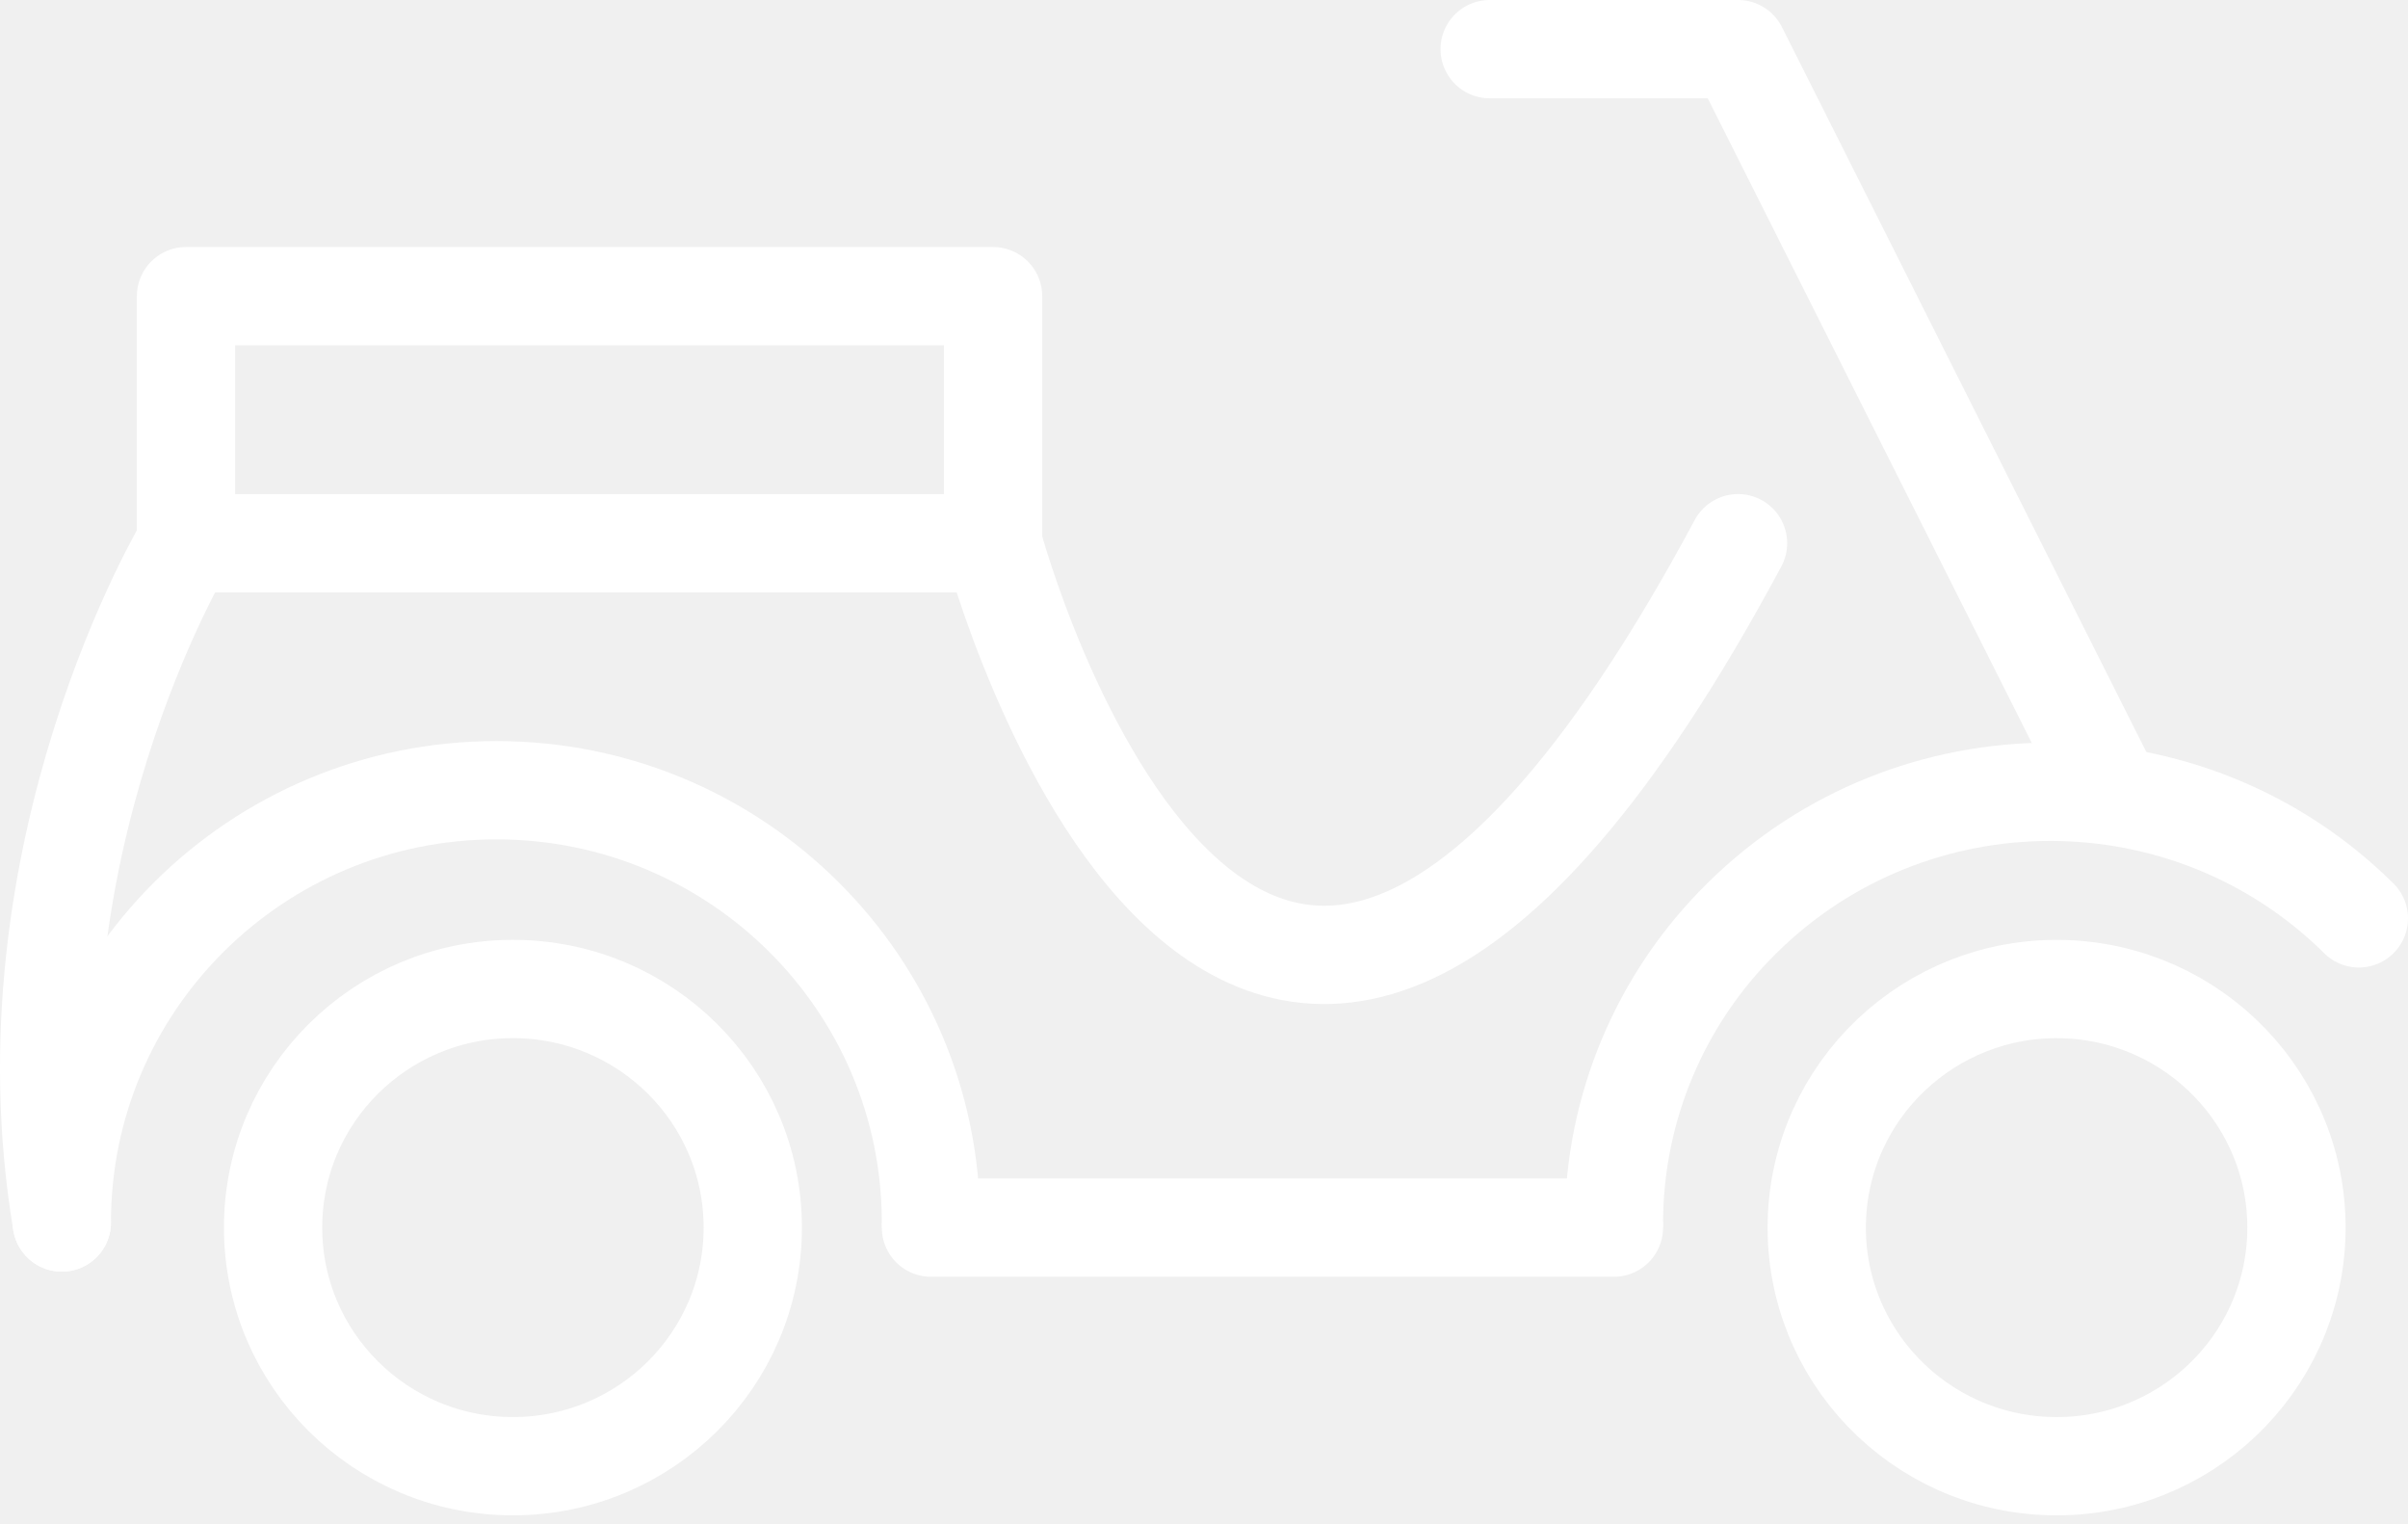
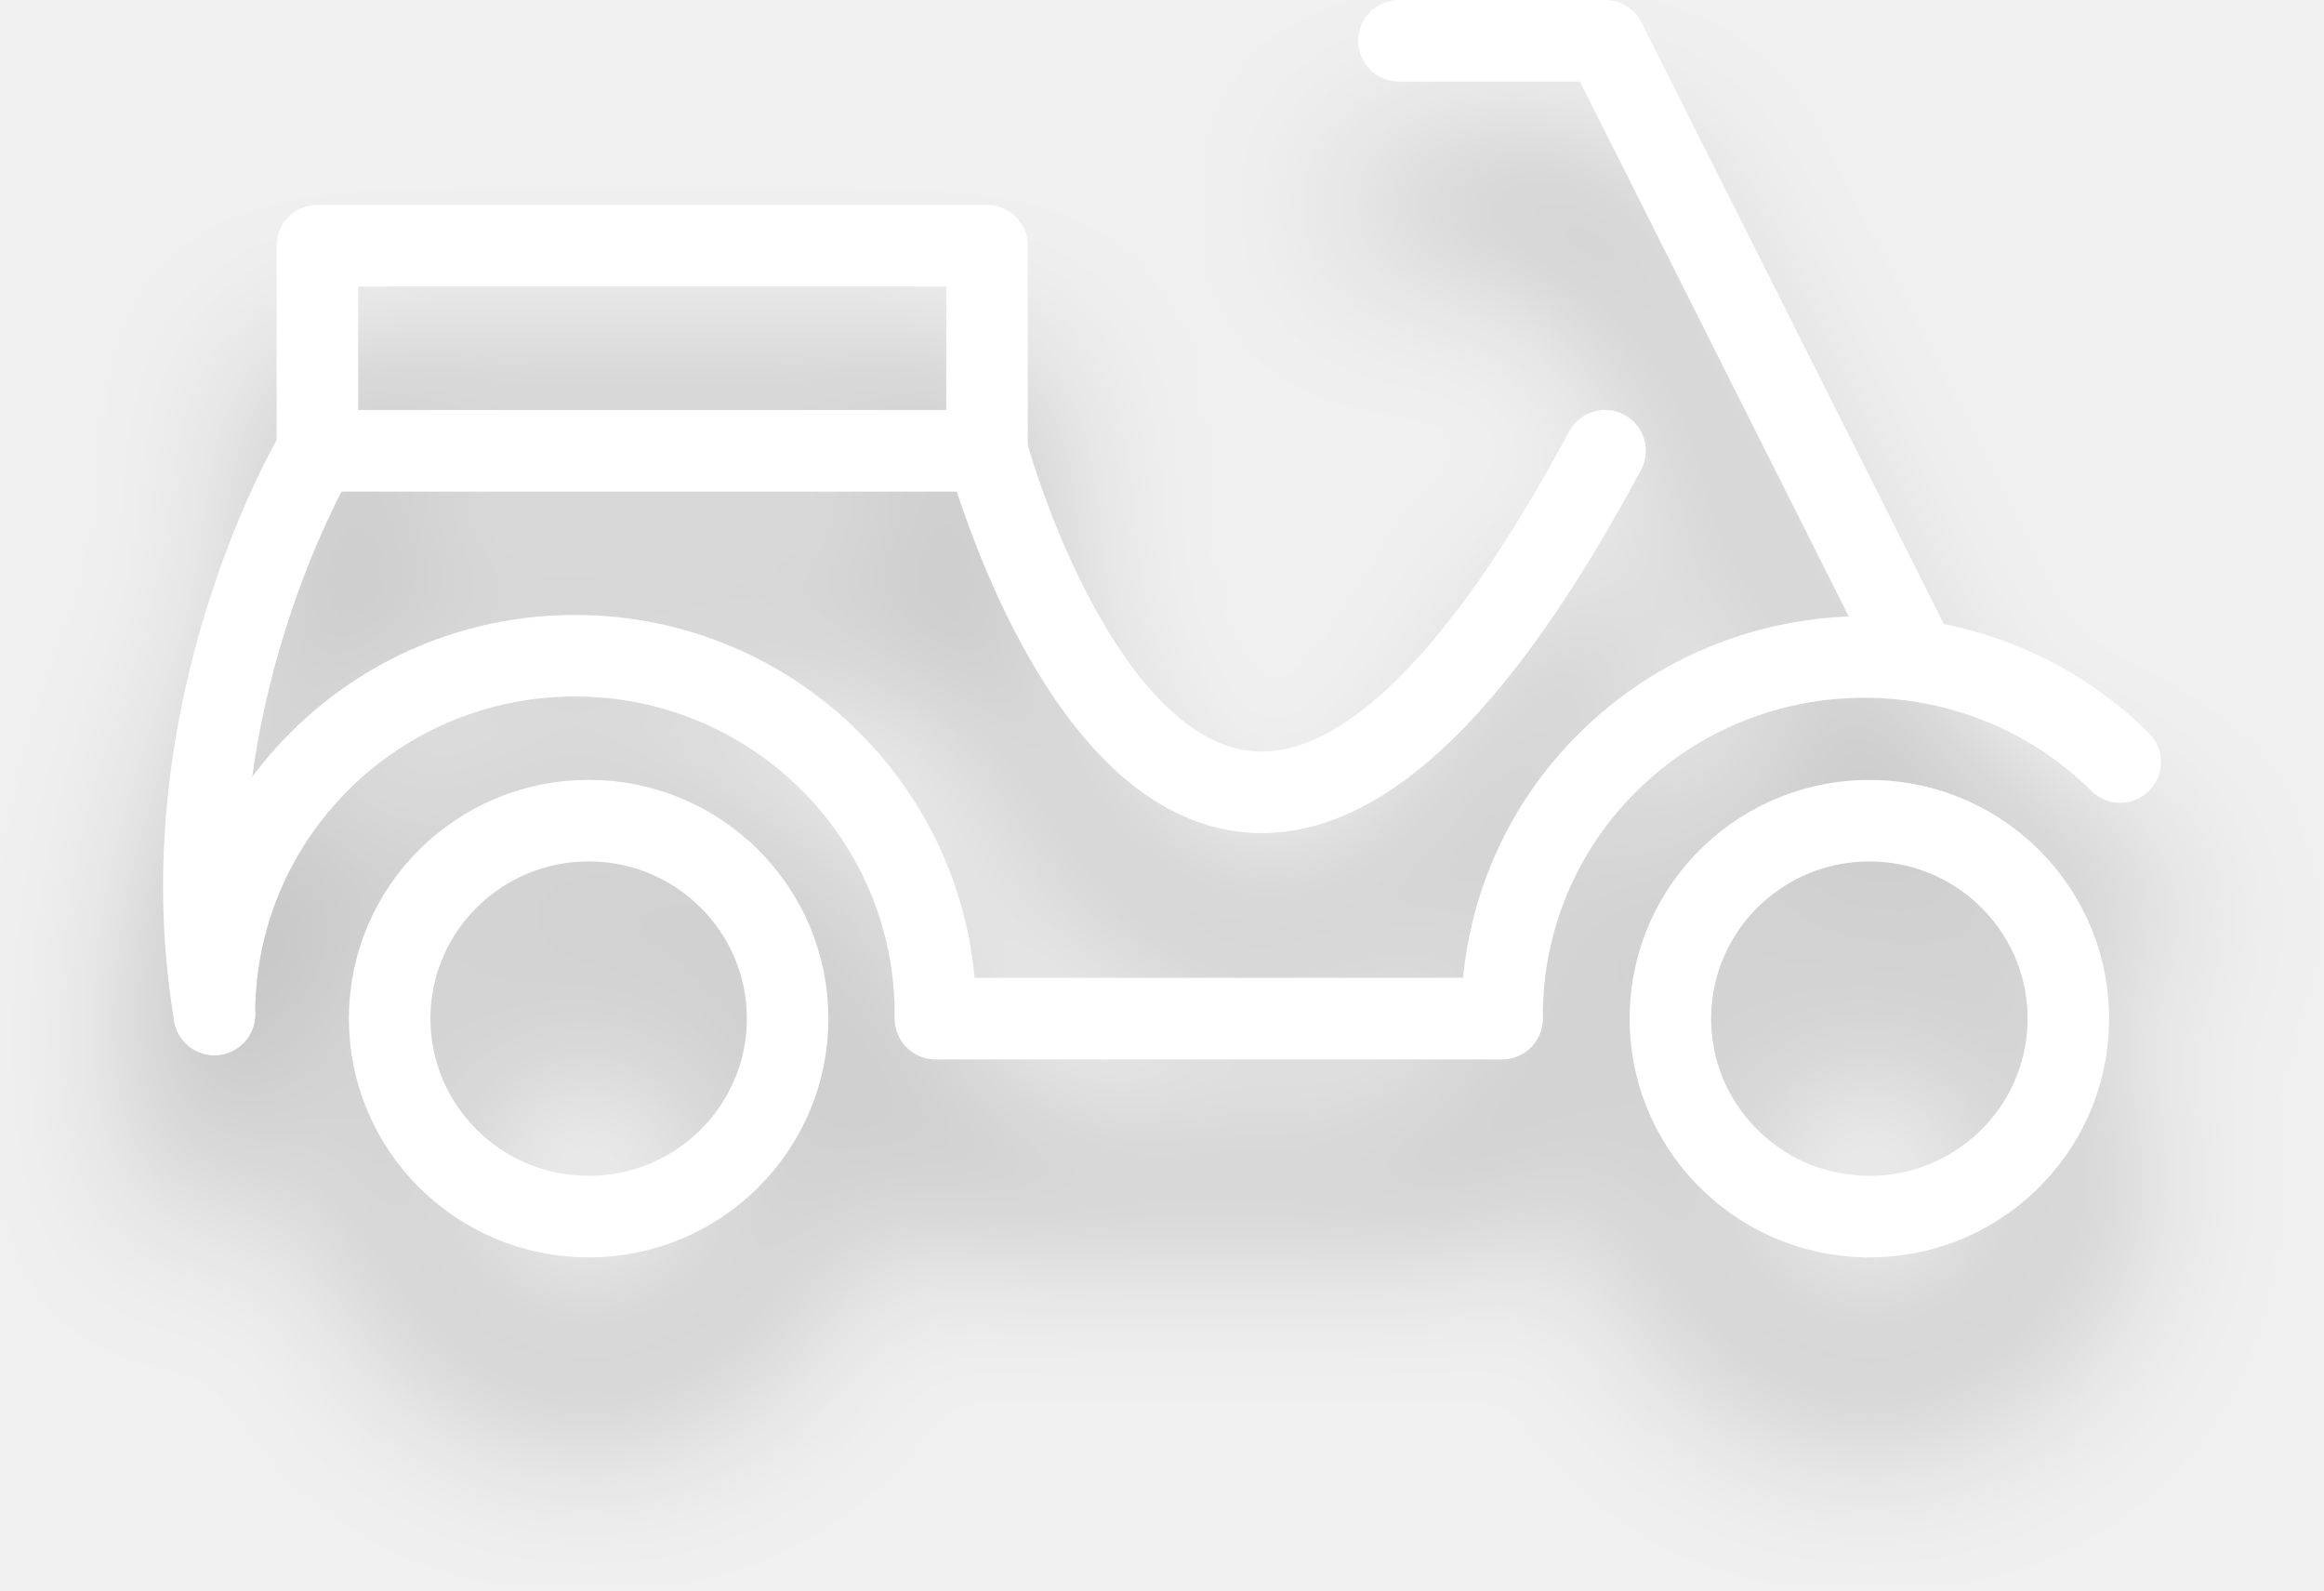
- <svg xmlns="http://www.w3.org/2000/svg" width="49" height="31" viewBox="0 0 49 31" fill="none">
-   <path d="M41.736 29.83C39.041 29.768 36.907 27.544 36.97 24.864C37.033 22.184 39.268 20.062 41.963 20.124C44.658 20.187 46.792 22.41 46.729 25.09C46.666 27.771 44.431 29.893 41.736 29.83Z" stroke="white" stroke-width="2" stroke-miterlimit="10" />
-   <path d="M10.437 29.831C7.742 29.831 5.557 27.657 5.557 24.976C5.557 22.295 7.742 20.122 10.437 20.122C13.133 20.122 15.318 22.295 15.318 24.976C15.318 27.657 13.133 29.831 10.437 29.831Z" stroke="white" stroke-width="2" stroke-miterlimit="10" />
-   <path d="M32.841 24.873C32.844 23.722 33.075 22.583 33.521 21.521C33.967 20.459 34.62 19.495 35.442 18.685C38.909 15.251 44.533 15.251 48 18.685" stroke="white" stroke-width="2" stroke-miterlimit="10" stroke-linecap="round" stroke-linejoin="round" />
-   <path d="M1.258 24.872C1.258 20.015 5.217 16.078 10.101 16.078C14.986 16.078 18.944 20.015 18.944 24.873" stroke="white" stroke-width="2" stroke-miterlimit="10" stroke-linecap="round" stroke-linejoin="round" />
-   <path d="M20.208 6.026H3.785V11.053H20.208V6.026Z" stroke="white" stroke-width="2" stroke-miterlimit="10" stroke-linecap="round" stroke-linejoin="round" />
-   <path d="M42.947 16.078L35.367 1H30.313" stroke="white" stroke-width="2" stroke-miterlimit="10" stroke-linecap="round" stroke-linejoin="round" />
-   <path d="M32.841 24.977H18.944" stroke="white" stroke-width="2" stroke-miterlimit="10" stroke-linecap="round" stroke-linejoin="round" />
-   <path d="M20.208 11.052C20.208 11.052 25.262 29.899 35.367 11.052" stroke="white" stroke-width="2" stroke-miterlimit="10" stroke-linecap="round" stroke-linejoin="round" />
-   <path d="M3.785 11.052C3.785 11.052 -0.006 17.334 1.258 24.873" stroke="white" stroke-width="2" stroke-miterlimit="10" stroke-linecap="round" stroke-linejoin="round" />
+ <svg xmlns="http://www.w3.org/2000/svg" width="57" height="39" viewBox="0 0 57 39" fill="none">
+   <g filter="url(#filter0_d)">
+     <path d="M45.736 29.83C43.041 29.768 40.907 27.544 40.97 24.864C41.033 22.184 43.268 20.062 45.963 20.124C48.658 20.187 50.792 22.41 50.729 25.09C50.666 27.771 48.431 29.893 45.736 29.83Z" stroke="white" stroke-width="2" stroke-miterlimit="10" />
+     <path d="M14.437 29.831C11.742 29.831 9.557 27.657 9.557 24.976C9.557 22.295 11.742 20.122 14.437 20.122C17.133 20.122 19.318 22.295 19.318 24.976C19.318 27.657 17.133 29.831 14.437 29.831Z" stroke="white" stroke-width="2" stroke-miterlimit="10" />
+     <path d="M36.841 24.873C36.844 23.722 37.075 22.583 37.521 21.521C37.967 20.459 38.62 19.495 39.442 18.685C42.909 15.251 48.533 15.251 52 18.685" stroke="white" stroke-width="2" stroke-miterlimit="10" stroke-linecap="round" stroke-linejoin="round" />
+     <path d="M5.258 24.872C5.258 20.015 9.217 16.078 14.101 16.078C18.986 16.078 22.944 20.015 22.944 24.873" stroke="white" stroke-width="2" stroke-miterlimit="10" stroke-linecap="round" stroke-linejoin="round" />
+     <path d="M24.208 6.026H7.785V11.053H24.208V6.026Z" stroke="white" stroke-width="2" stroke-miterlimit="10" stroke-linecap="round" stroke-linejoin="round" />
+     <path d="M46.947 16.078L39.367 1H34.313" stroke="white" stroke-width="2" stroke-miterlimit="10" stroke-linecap="round" stroke-linejoin="round" />
+     <path d="M36.841 24.977H22.944" stroke="white" stroke-width="2" stroke-miterlimit="10" stroke-linecap="round" stroke-linejoin="round" />
+     <path d="M24.208 11.052C24.208 11.052 29.262 29.899 39.367 11.052" stroke="white" stroke-width="2" stroke-miterlimit="10" stroke-linecap="round" stroke-linejoin="round" />
+     <path d="M7.785 11.052C7.785 11.052 3.994 17.334 5.258 24.873" stroke="white" stroke-width="2" stroke-miterlimit="10" stroke-linecap="round" stroke-linejoin="round" />
+   </g>
+   <defs>
+     <filter id="filter0_d" x="-0" y="0" width="57" height="38.832" filterUnits="userSpaceOnUse" color-interpolation-filters="sRGB">
+       <feFlood flood-opacity="0" result="BackgroundImageFix" />
+       <feColorMatrix in="SourceAlpha" type="matrix" values="0 0 0 0 0 0 0 0 0 0 0 0 0 0 0 0 0 0 127 0" />
+       <feOffset dy="4" />
+       <feGaussianBlur stdDeviation="2" />
+       <feColorMatrix type="matrix" values="0 0 0 0 0 0 0 0 0 0 0 0 0 0 0 0 0 0 0.25 0" />
+       <feBlend mode="normal" in2="BackgroundImageFix" result="effect1_dropShadow" />
+       <feBlend mode="normal" in="SourceGraphic" in2="effect1_dropShadow" result="shape" />
+     </filter>
+   </defs>
</svg>
